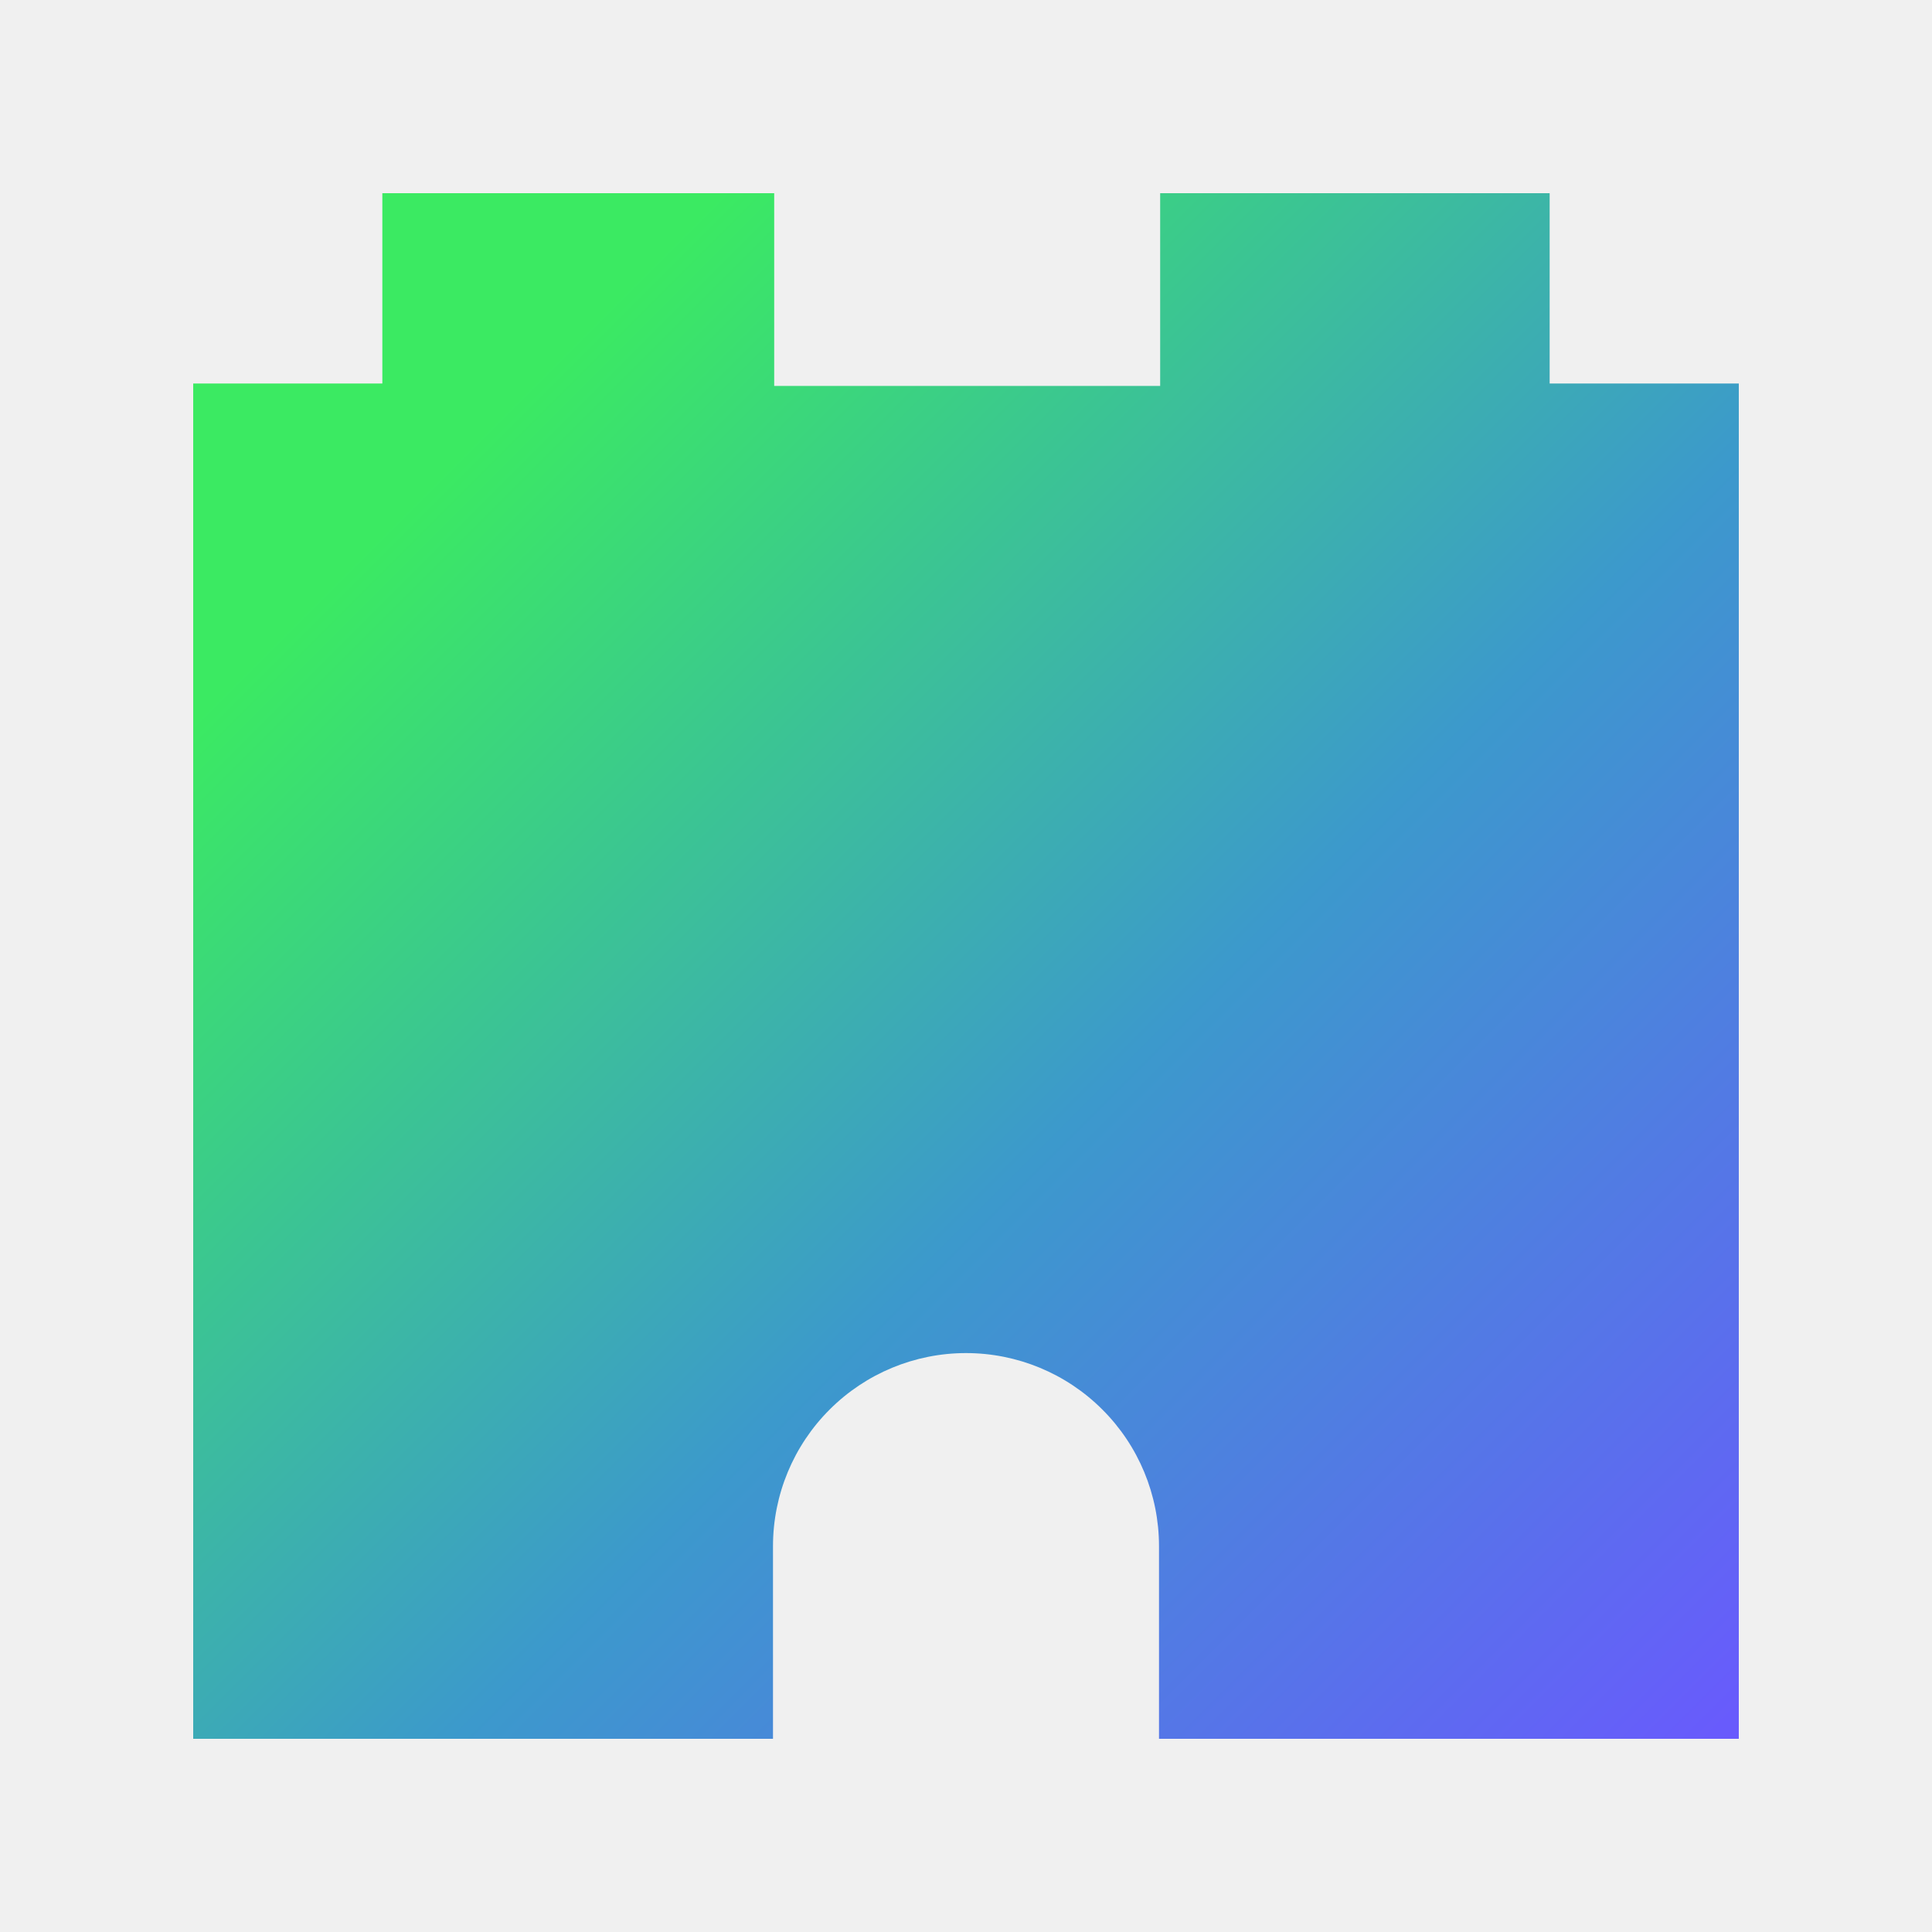
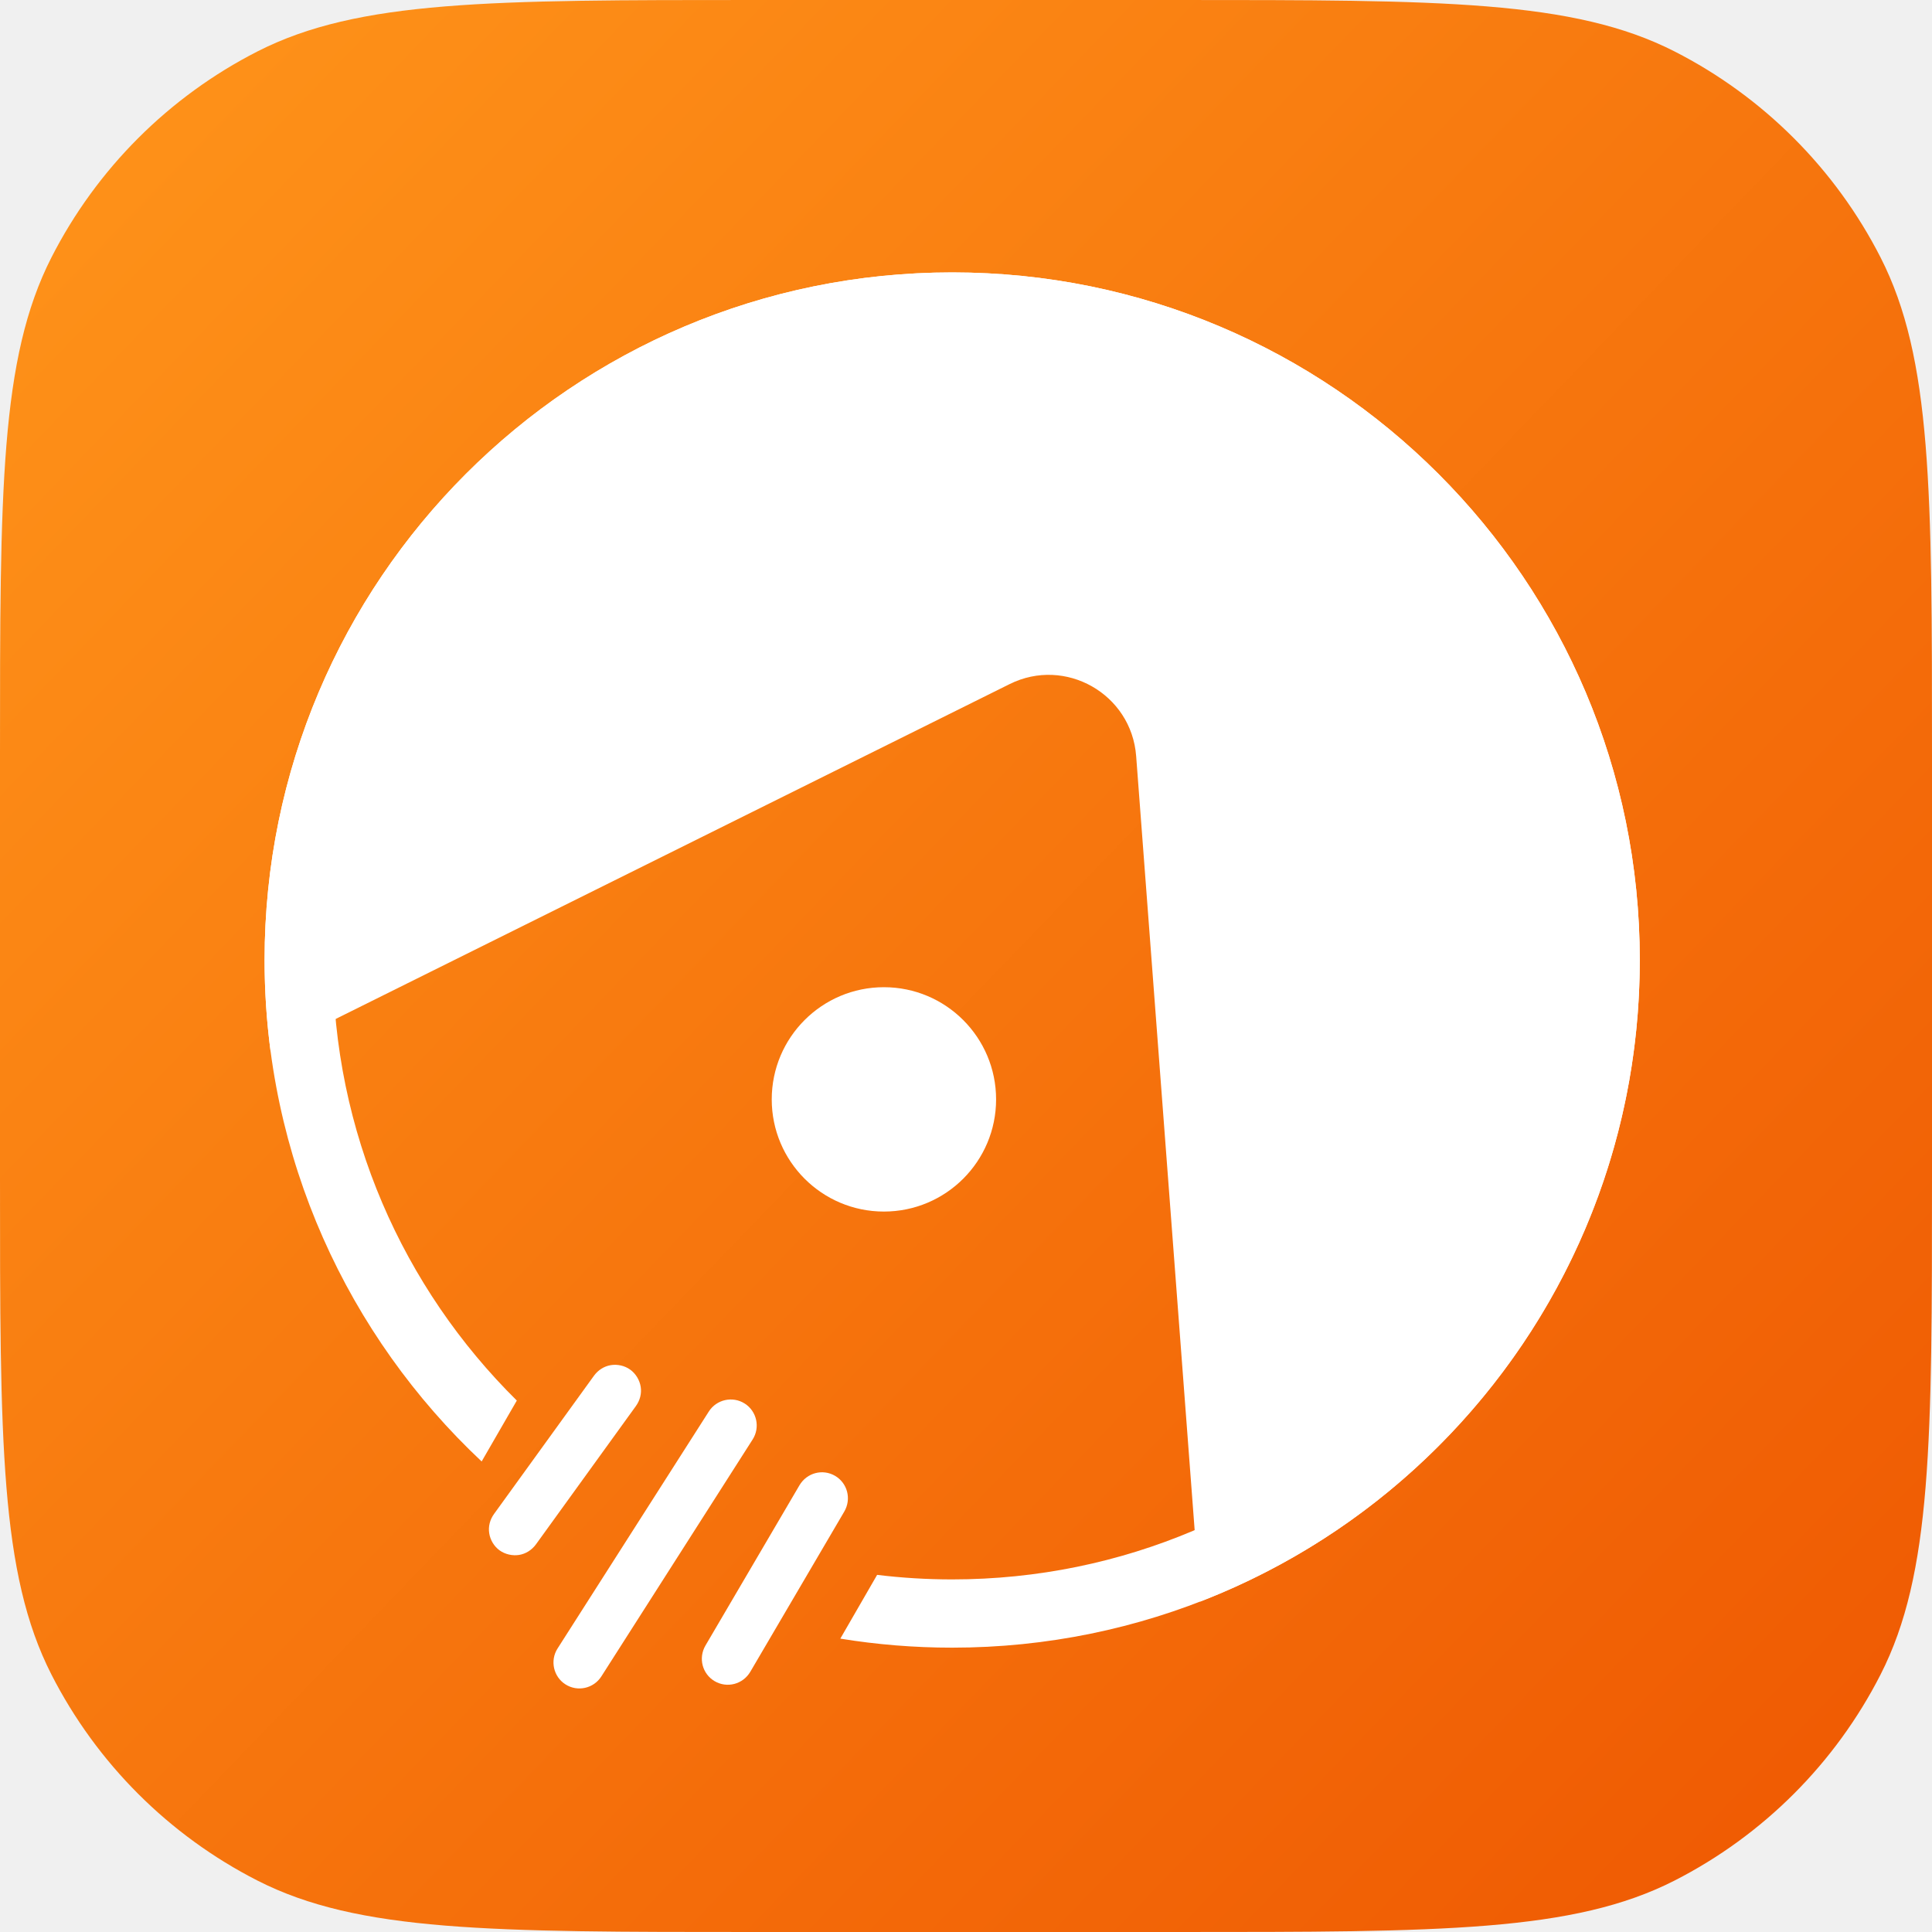
<svg xmlns="http://www.w3.org/2000/svg" width="40" height="40" viewBox="0 0 40 40" fill="none">
-   <path d="M32.084 7.94V4H24.02V7.99H16.029V4H7.916V7.94H4V36H16.004V32.005C16.006 30.946 16.427 29.931 17.177 29.183C17.926 28.434 18.941 28.014 20 28.014C21.059 28.014 22.074 28.434 22.823 29.183C23.573 29.931 23.994 30.946 23.996 32.005V36H36V7.94H32.084Z" fill="url(#paint0_linear)" />
+   <path d="M0 15.625C0 10.156 0 7.421 1.064 5.332C2.001 3.495 3.495 2.001 5.332 1.064C7.421 0 10.156 0 15.625 0H24.375C29.844 0 32.579 0 34.668 1.064C36.505 2.001 37.999 3.495 38.936 5.332C40 7.421 40 10.156 40 15.625V24.375C40 29.844 40 32.579 38.936 34.668C37.999 36.505 36.505 37.999 34.668 38.936C32.579 40 29.844 40 24.375 40H15.625C10.156 40 7.421 40 5.332 38.936C3.495 37.999 2.001 36.505 1.064 34.668C0 32.579 0 29.844 0 24.375V15.625Z" fill="url(#paint0_linear_17434_184955)" />
+   <path d="M13.164 29.113C13.251 28.993 13.287 28.85 13.265 28.712C13.243 28.574 13.164 28.441 13.049 28.358C12.934 28.274 12.783 28.241 12.645 28.264C12.507 28.287 12.383 28.365 12.296 28.485L10.229 31.344C10.142 31.464 10.107 31.607 10.129 31.745C10.15 31.883 10.229 32.016 10.344 32.099C10.46 32.182 10.611 32.215 10.749 32.193C10.886 32.17 11.011 32.092 11.098 31.972L13.164 29.113Z" fill="white" />
+   <path d="M15.583 29.802C15.742 29.552 15.669 29.219 15.419 29.059C15.169 28.9 14.836 28.973 14.676 29.223L11.543 34.131C11.384 34.381 11.458 34.714 11.707 34.873C11.957 35.033 12.29 34.959 12.45 34.709L15.583 29.802Z" fill="white" />
+   <path d="M17.29 30.556C17.545 30.706 17.633 31.034 17.479 31.297L15.535 34.611C15.381 34.873 15.052 34.957 14.796 34.807C14.541 34.657 14.453 34.329 14.607 34.067L16.551 30.753C16.705 30.49 17.034 30.406 17.29 30.556Z" fill="white" />
+   <path d="M24.846 33.16C30.172 31.101 33.95 25.93 33.95 19.877C33.95 12.014 27.576 5.64 19.714 5.64C11.851 5.64 5.478 12.014 5.478 19.877C5.478 20.517 5.52 21.148 5.602 21.766L20.902 14.164C22.057 13.589 23.426 14.368 23.523 15.655L24.846 33.16Z" fill="white" />
+   <path d="M32.537 19.877C32.537 26.959 26.796 32.7 19.714 32.7C19.188 32.7 18.669 32.668 18.16 32.606L17.398 33.926C18.152 34.049 18.925 34.113 19.714 34.113C27.576 34.113 33.95 27.739 33.95 19.877C33.95 12.014 27.576 5.64 19.714 5.64C11.851 5.64 5.478 12.014 5.478 19.877C5.478 23.971 7.206 27.661 9.972 30.258L10.7 28.997C8.348 26.672 6.891 23.445 6.891 19.877C6.891 12.795 12.632 7.054 19.714 7.054C26.796 7.054 32.537 12.795 32.537 19.877Z" fill="white" />
+   <path d="M18.3 25.084C19.583 25.084 20.623 24.044 20.623 22.762C20.623 21.479 19.583 20.439 18.3 20.439C17.018 20.439 15.978 21.479 15.978 22.762C15.978 24.044 17.018 25.084 18.3 25.084Z" fill="white" />
  <defs>
-     <linearGradient id="paint0_linear" x1="2.942" y1="4.9" x2="37.777" y2="39.734" gradientUnits="userSpaceOnUse">
-       <stop offset="0.159" stop-color="#3BEA62" />
-       <stop offset="0.54" stop-color="#3C99CC" />
-       <stop offset="0.937" stop-color="#6B57FF" />
+     <linearGradient id="paint0_linear_17434_184955" x1="0" y1="0" x2="41.484" y2="40" gradientUnits="userSpaceOnUse">
+       <stop stop-color="#FF951A" />
+       <stop offset="1" stop-color="#EE5601" />
    </linearGradient>
  </defs>
</svg>
